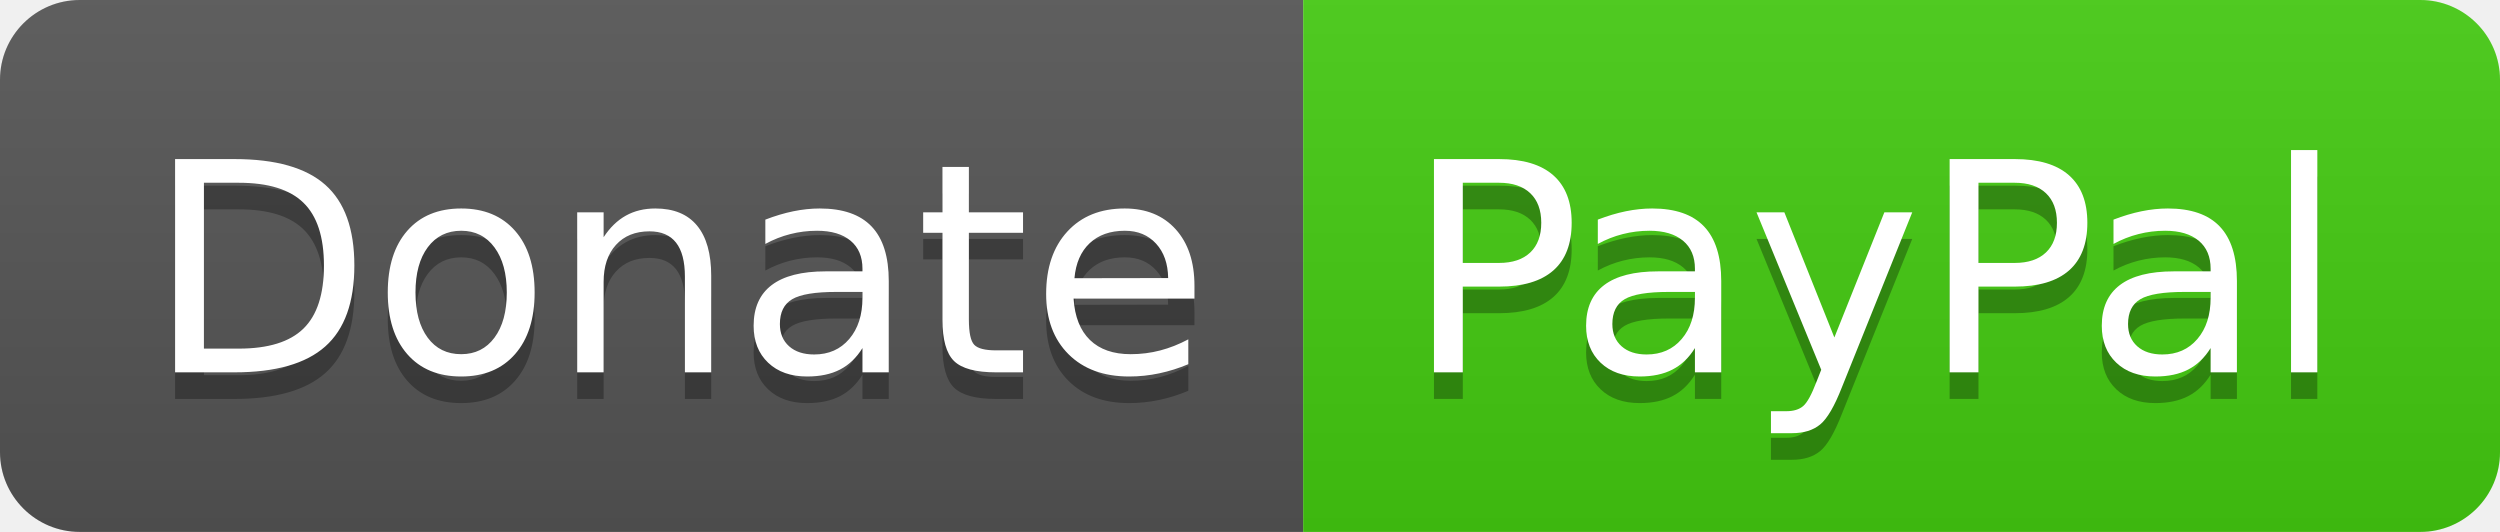
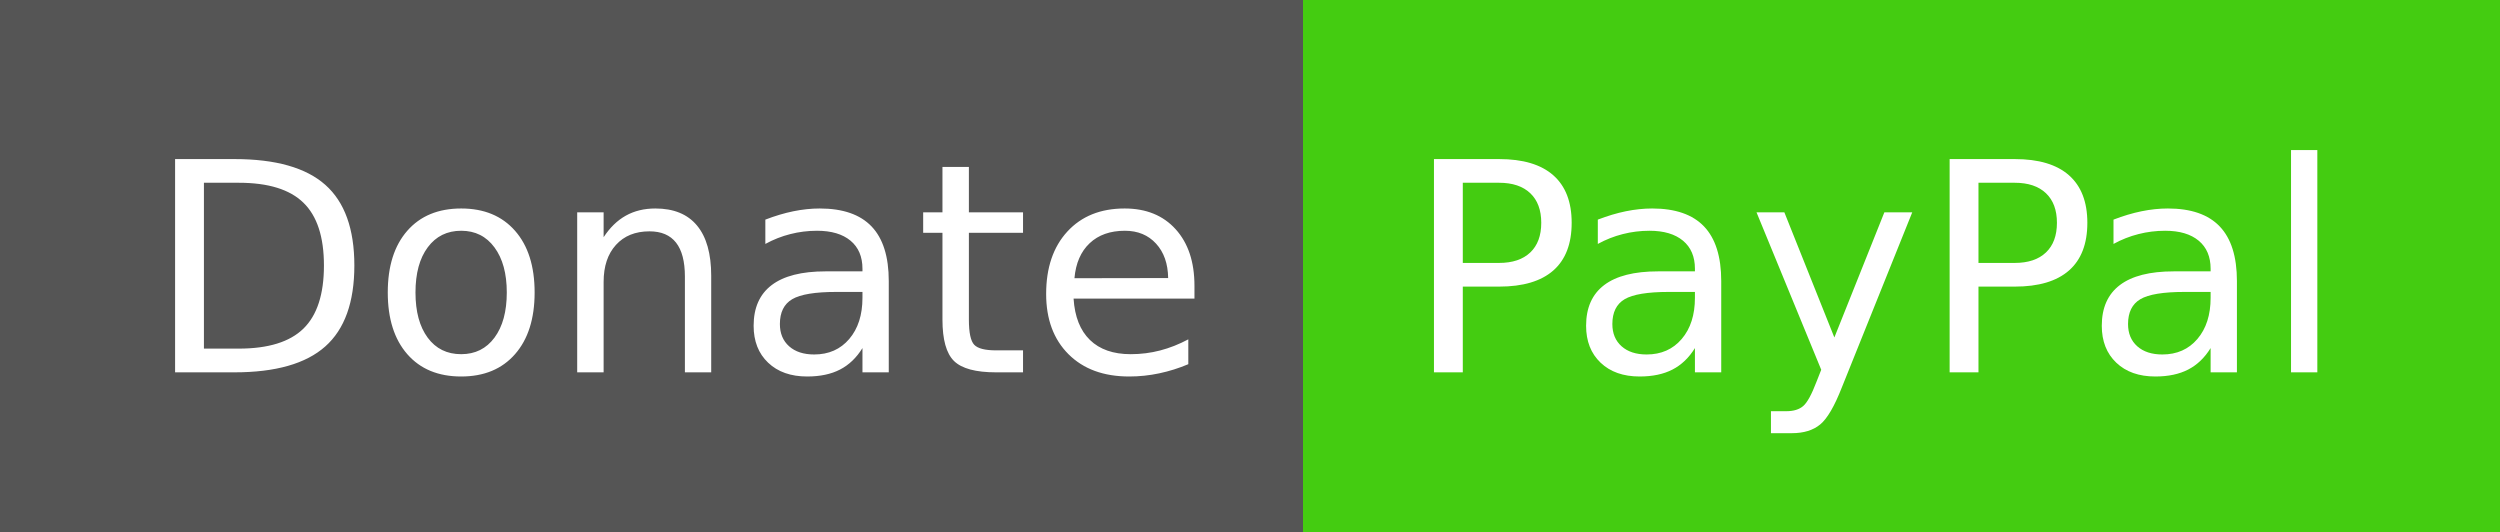
<svg xmlns="http://www.w3.org/2000/svg" width="94" height="20">
-   <linearGradient id="b" x2="0" y2="100%">
-     <stop offset="0" stop-color="#bbb" stop-opacity=".1" />
-     <stop offset="1" stop-opacity=".1" />
-   </linearGradient>
-   <clipPath id="a">
-     <rect width="94" height="20" rx="3" fill="#fff" />
-   </clipPath>
-   <g clip-path="url(#a)">
+   <g shape-rendering="crispEdges">
    <path fill="#555" d="M0 0h49v20H0z" />
    <path fill="#4c1" d="M49 0h45v20H49z" />
-     <path fill="url(#b)" d="M0 0h94v20H0z" />
  </g>
  <g fill="#fff" text-anchor="middle" font-family="DejaVu Sans,Verdana,Geneva,sans-serif" font-size="110">
-     <text x="255" y="150" fill="#010101" fill-opacity=".3" transform="scale(.1)" textLength="390">Donate</text>
    <text x="255" y="140" transform="scale(.1)" textLength="390">Donate</text>
-     <text x="705" y="150" fill="#010101" fill-opacity=".3" transform="scale(.1)" textLength="350">PayPal</text>
    <text x="705" y="140" transform="scale(.1)" textLength="350">PayPal</text>
  </g>
</svg>
